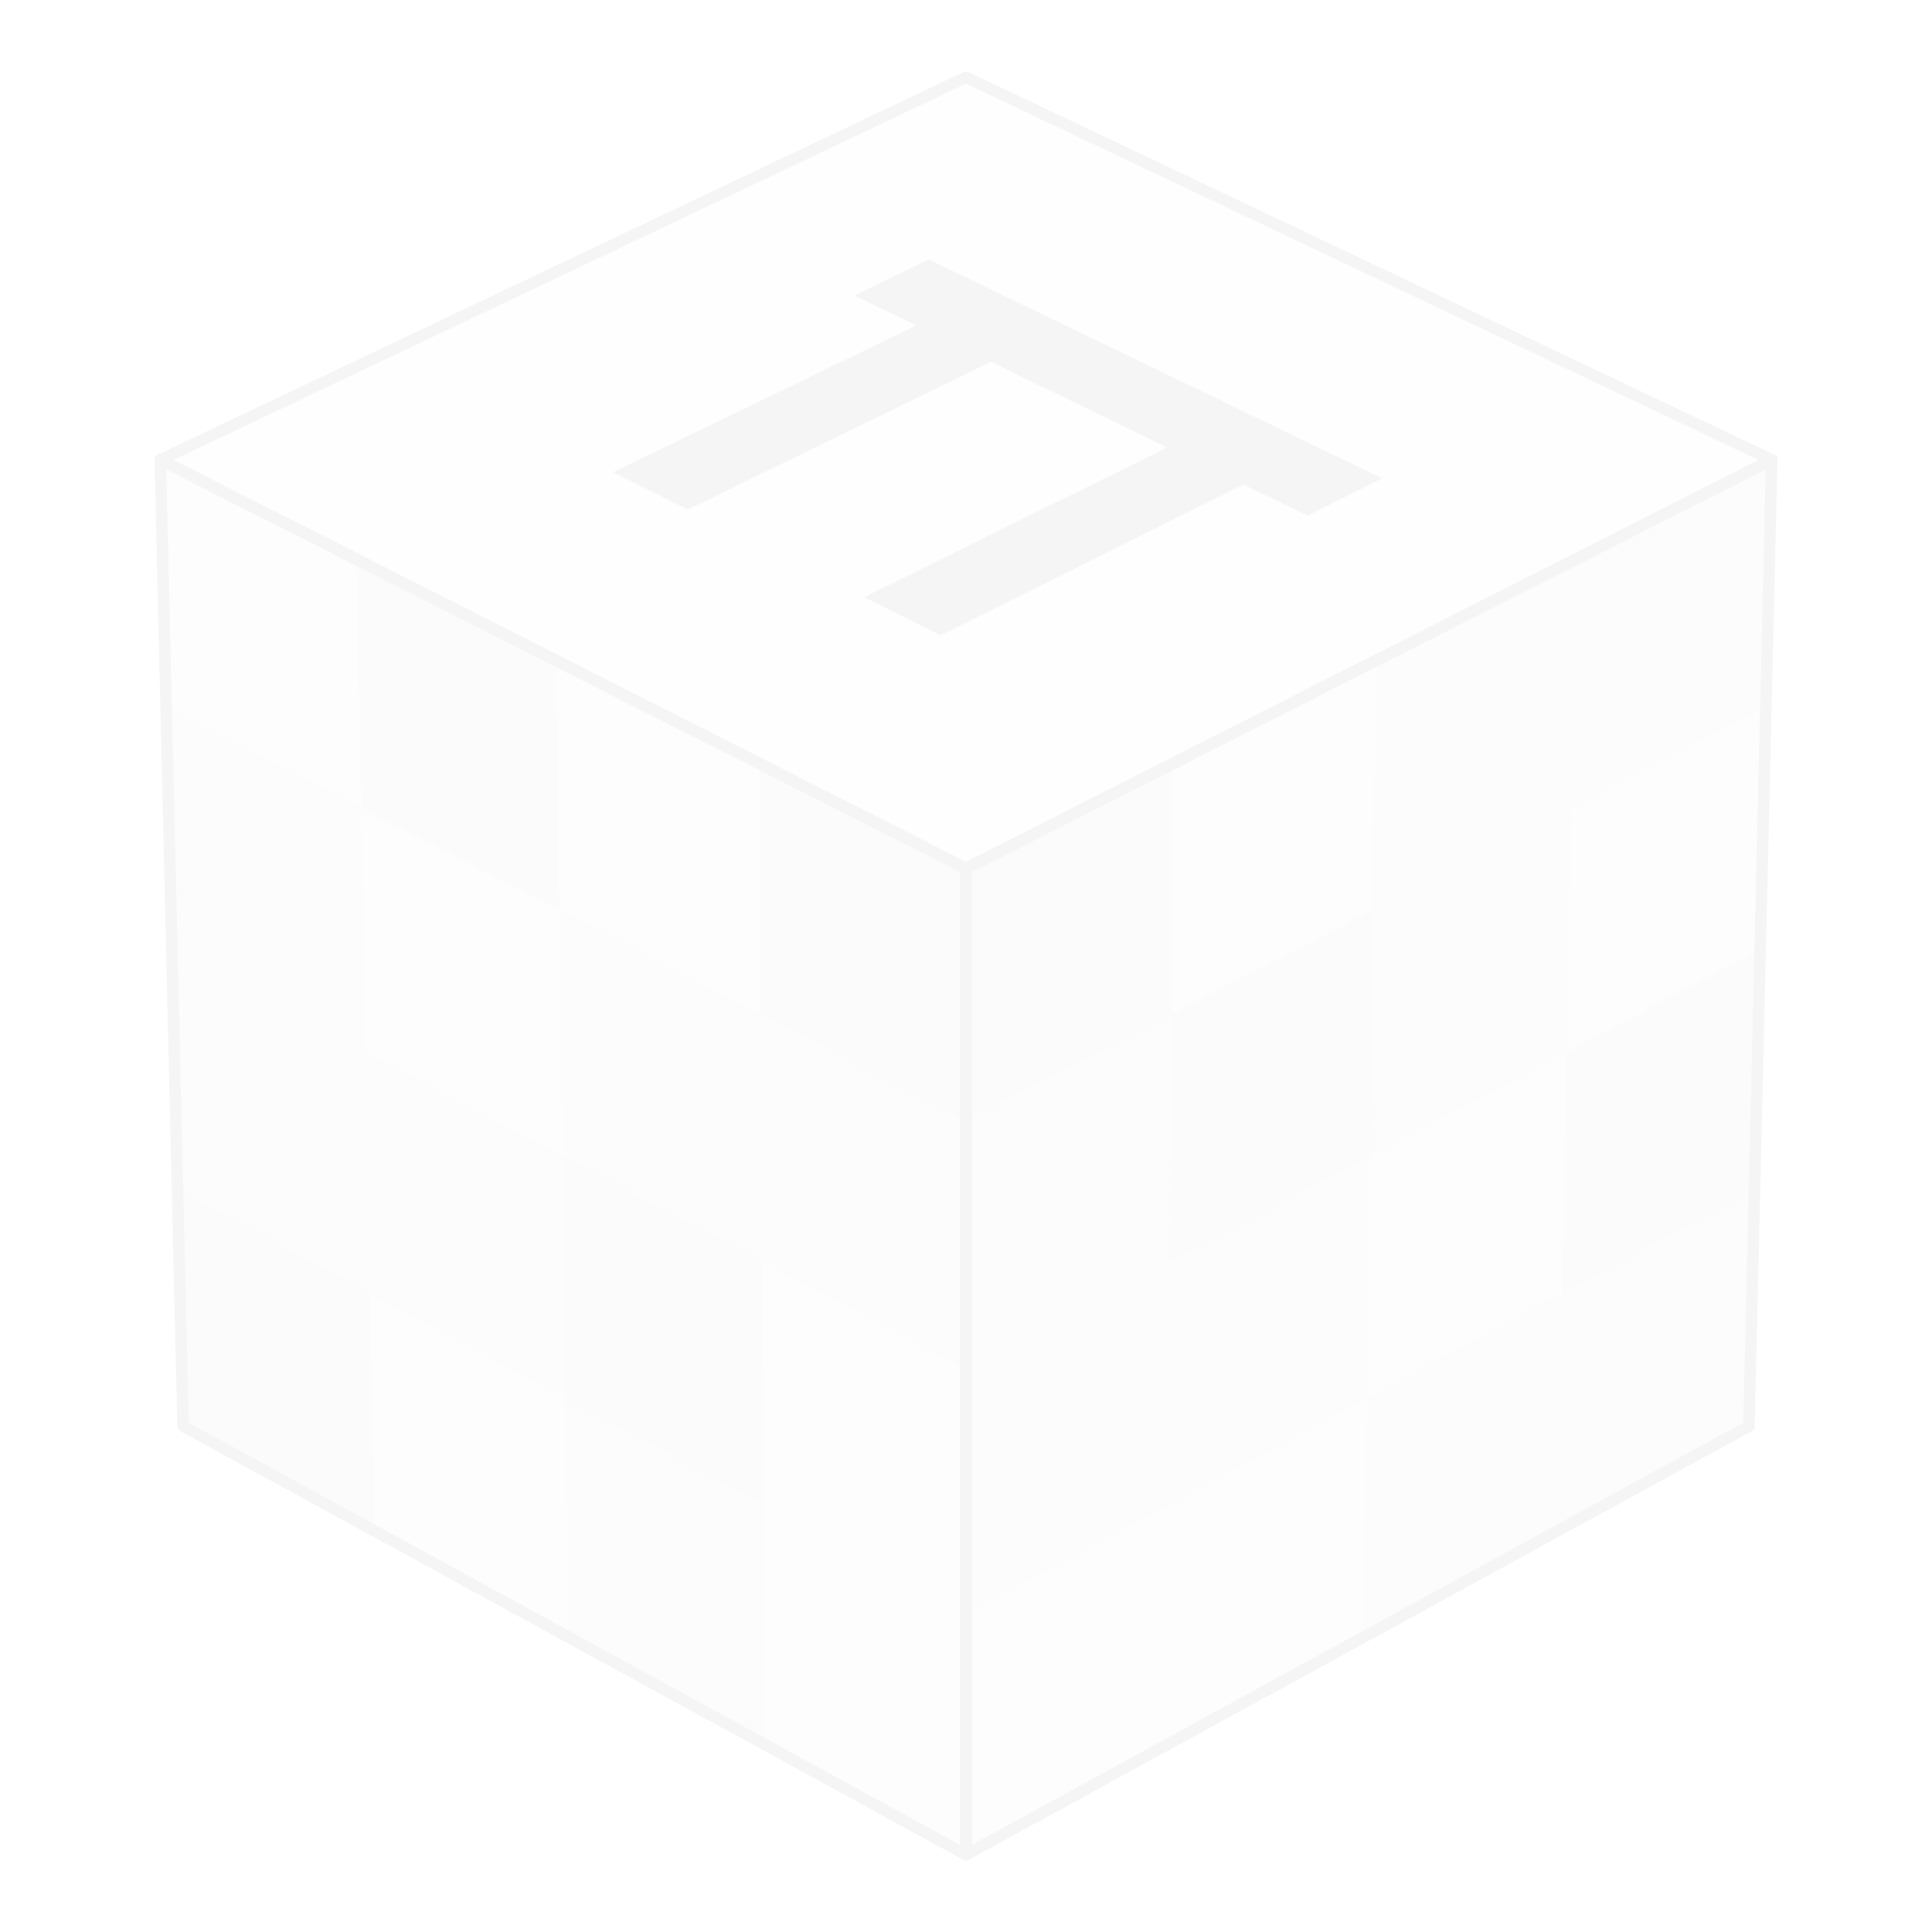
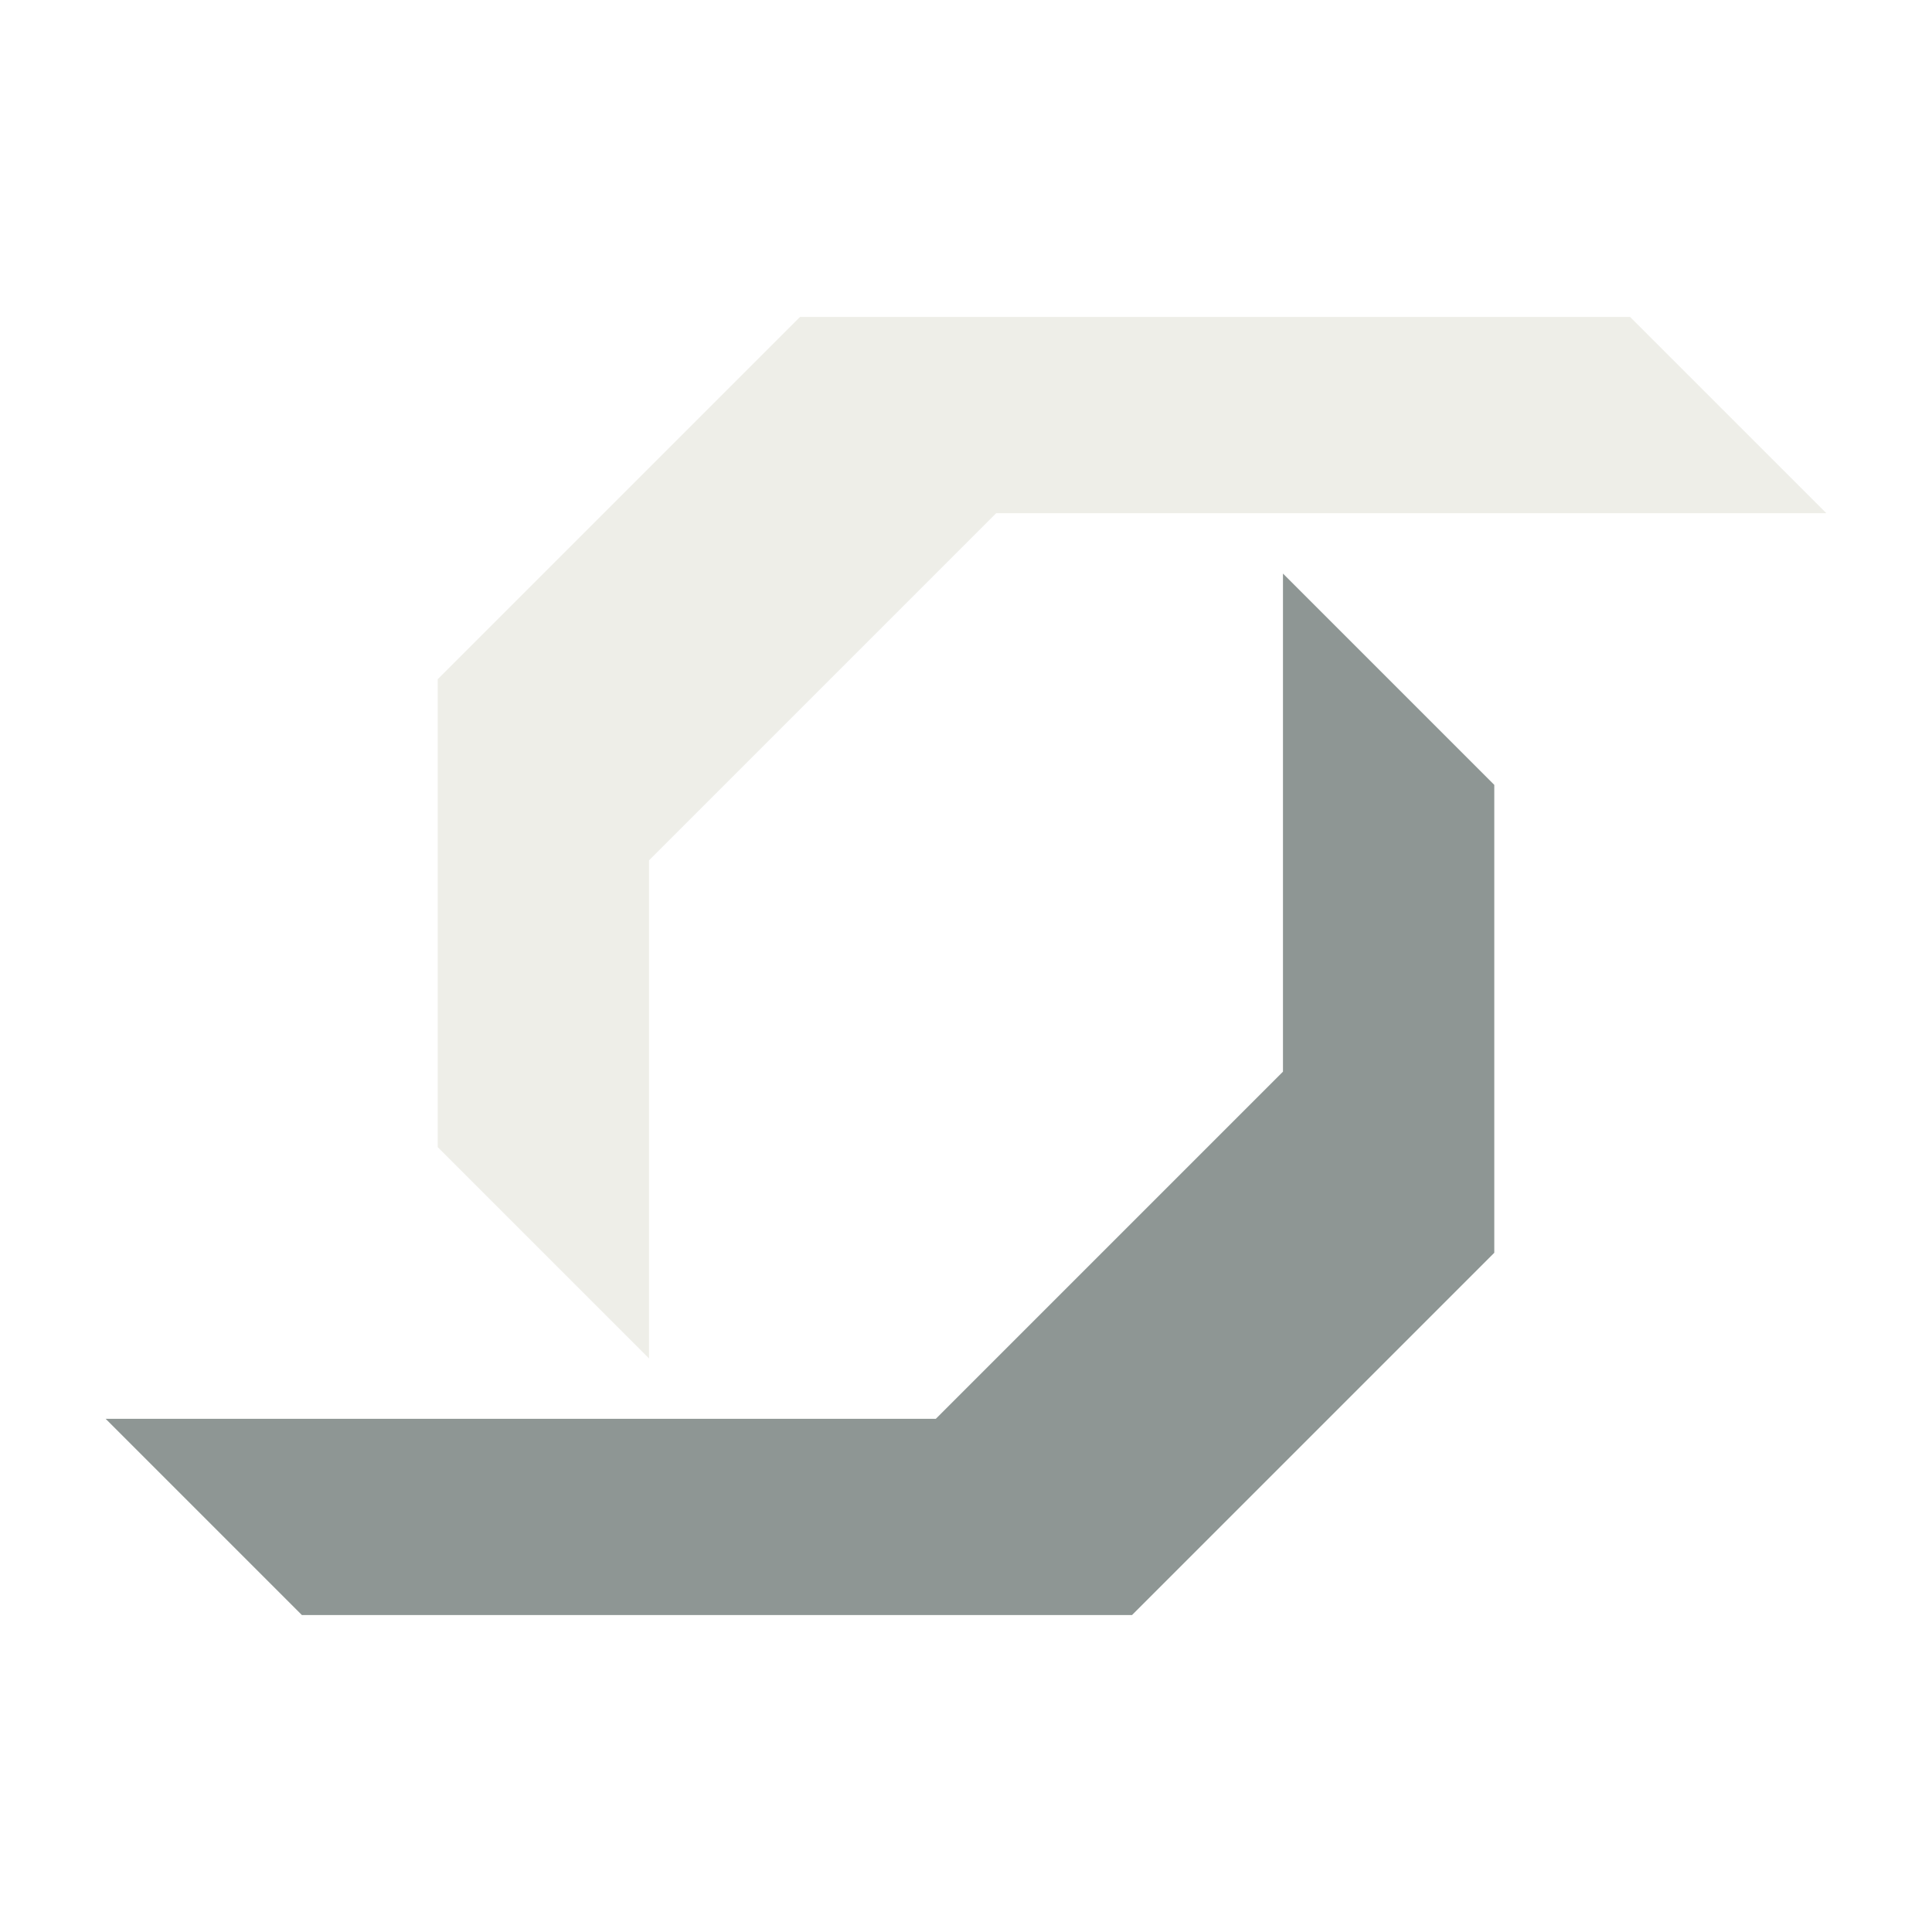
- <svg xmlns="http://www.w3.org/2000/svg" width="512" height="512" viewBox="0 0 100 100">
-   <path d="M50 44.95 L8.297 23.801 L9.476 73.816 L50 96 Z" fill="#f5f5f5" fill-opacity="0.15" />
-   <path d="M8.297 23.801 L18.464 28.957 L18.693 41.799 L8.598 36.576 Z" fill="#f5f5f5" fill-opacity="0.07" />
-   <path d="M18.464 28.957 L28.8 34.199 L28.955 47.109 L18.693 41.799 Z" fill="#f5f5f5" fill-opacity="0.158" />
-   <path d="M28.8 34.199 L39.31 39.529 L39.39 52.508 L28.955 47.109 Z" fill="#f5f5f5" fill-opacity="0.053" />
-   <path d="M39.31 39.529 L50 44.95 L50 57.998 L39.39 52.508 Z" fill="#f5f5f5" fill-opacity="0.193" />
-   <path d="M8.598 36.576 L18.693 41.799 L18.919 54.456 L8.895 49.167 Z" fill="#f5f5f5" fill-opacity="0.122" />
-   <path d="M18.693 41.799 L28.955 47.109 L29.109 59.831 L18.919 54.456 Z" fill="#f5f5f5" fill-opacity="0.035" />
-   <path d="M28.955 47.109 L39.39 52.508 L39.468 65.297 L29.109 59.831 Z" fill="#f5f5f5" fill-opacity="0.175" />
-   <path d="M39.39 52.508 L50 57.998 L50 70.853 L39.468 65.297 Z" fill="#f5f5f5" fill-opacity="0.088" />
-   <path d="M8.895 49.167 L18.919 54.456 L19.142 66.931 L9.188 61.579 Z" fill="#f5f5f5" fill-opacity="0.14" />
-   <path d="M18.919 54.456 L29.109 59.831 L29.26 72.37 L19.142 66.931 Z" fill="#f5f5f5" fill-opacity="0.105" />
-   <path d="M29.109 59.831 L39.468 65.297 L39.544 77.898 L29.26 72.37 Z" fill="#f5f5f5" fill-opacity="0.158" />
-   <path d="M39.468 65.297 L50 70.853 L50 83.519 L39.544 77.898 Z" fill="#f5f5f5" fill-opacity="0.053" />
-   <path d="M9.188 61.579 L19.142 66.931 L19.362 79.228 L9.476 73.816 Z" fill="#f5f5f5" fill-opacity="0.193" />
-   <path d="M19.142 66.931 L29.26 72.37 L29.409 84.728 L19.362 79.228 Z" fill="#f5f5f5" fill-opacity="0.07" />
-   <path d="M29.26 72.37 L39.544 77.898 L39.62 90.318 L29.409 84.728 Z" fill="#f5f5f5" fill-opacity="0.122" />
-   <path d="M39.544 77.898 L50 83.519 L50 96 L39.62 90.318 Z" fill="#f5f5f5" fill-opacity="0.035" />
-   <path d="M50 44.95 L91.703 23.801 L90.524 73.816 L50 96 Z" fill="#f5f5f5" fill-opacity="0.15" />
-   <path d="M91.703 23.801 L91.402 36.576 L81.307 41.799 L81.536 28.957 Z" fill="#f5f5f5" fill-opacity="0.105" />
-   <path d="M91.402 36.576 L91.105 49.167 L81.081 54.456 L81.307 41.799 Z" fill="#f5f5f5" fill-opacity="0.053" />
-   <path d="M91.105 49.167 L90.812 61.579 L80.858 66.931 L81.081 54.456 Z" fill="#f5f5f5" fill-opacity="0.158" />
-   <path d="M90.812 61.579 L90.524 73.816 L80.638 79.228 L80.858 66.931 Z" fill="#f5f5f5" fill-opacity="0.088" />
-   <path d="M81.536 28.957 L81.307 41.799 L71.045 47.109 L71.2 34.199 Z" fill="#f5f5f5" fill-opacity="0.175" />
-   <path d="M81.307 41.799 L81.081 54.456 L70.891 59.831 L71.045 47.109 Z" fill="#f5f5f5" fill-opacity="0.122" />
-   <path d="M81.081 54.456 L80.858 66.931 L70.74 72.37 L70.891 59.831 Z" fill="#f5f5f5" fill-opacity="0.035" />
-   <path d="M80.858 66.931 L80.638 79.228 L70.591 84.728 L70.74 72.37 Z" fill="#f5f5f5" fill-opacity="0.14" />
-   <path d="M71.2 34.199 L71.045 47.109 L60.61 52.508 L60.69 39.529 Z" fill="#f5f5f5" fill-opacity="0.07" />
-   <path d="M71.045 47.109 L70.891 59.831 L60.532 65.297 L60.61 52.508 Z" fill="#f5f5f5" fill-opacity="0.193" />
-   <path d="M70.891 59.831 L70.74 72.37 L60.456 77.898 L60.532 65.297 Z" fill="#f5f5f5" fill-opacity="0.105" />
-   <path d="M70.74 72.37 L70.591 84.728 L60.38 90.318 L60.456 77.898 Z" fill="#f5f5f5" fill-opacity="0.053" />
-   <path d="M60.69 39.529 L60.61 52.508 L50 57.998 L50 44.95 Z" fill="#f5f5f5" fill-opacity="0.158" />
-   <path d="M60.61 52.508 L60.532 65.297 L50 70.853 L50 57.998 Z" fill="#f5f5f5" fill-opacity="0.088" />
-   <path d="M60.532 65.297 L60.456 77.898 L50 83.519 L50 70.853 Z" fill="#f5f5f5" fill-opacity="0.14" />
-   <path d="M60.456 77.898 L60.38 90.318 L50 96 L50 83.519 Z" fill="#f5f5f5" fill-opacity="0.07" />
-   <path d="M50 4 L8.297 23.801 L50 44.95 L91.703 23.801 Z" fill="#f5f5f5" fill-opacity="0.1" />
-   <g fill="none" stroke="#f5f5f5" stroke-width="0.597" stroke-linejoin="round">
-     <path d="M50 44.95 L8.297 23.801 L9.476 73.816 L50 96 Z" />
-     <path d="M50 44.95 L91.703 23.801 L90.524 73.816 L50 96 Z" />
-     <path d="M50 4 L8.297 23.801 L50 44.95 L91.703 23.801 Z" />
-   </g>
-   <path d="M48.078 13.431 L71.536 24.761 L67.675 26.691 L64.365 25.082 L48.678 32.88 L44.728 30.912 L60.415 23.163 L51.293 18.73 L35.606 26.368 L31.736 24.441 L47.423 16.849 L44.216 15.291 Z" fill="#f5f5f5" />
+ <svg xmlns="http://www.w3.org/2000/svg" width="512" height="512" viewBox="-64 -64 128 128">
+   <path d="M-35 -19 L-11 -43 L44 -43 L57 -30 L2 -30 L-21 -7 L-21 26 L-35 12 Z" fill="#eeeee8" />
+   <path d="M35 19 L11 43 L-44 43 L-57 30 L-2 30 L21 7 L21 -26 L35 -12 Z" fill="#8e9694" />
</svg>
